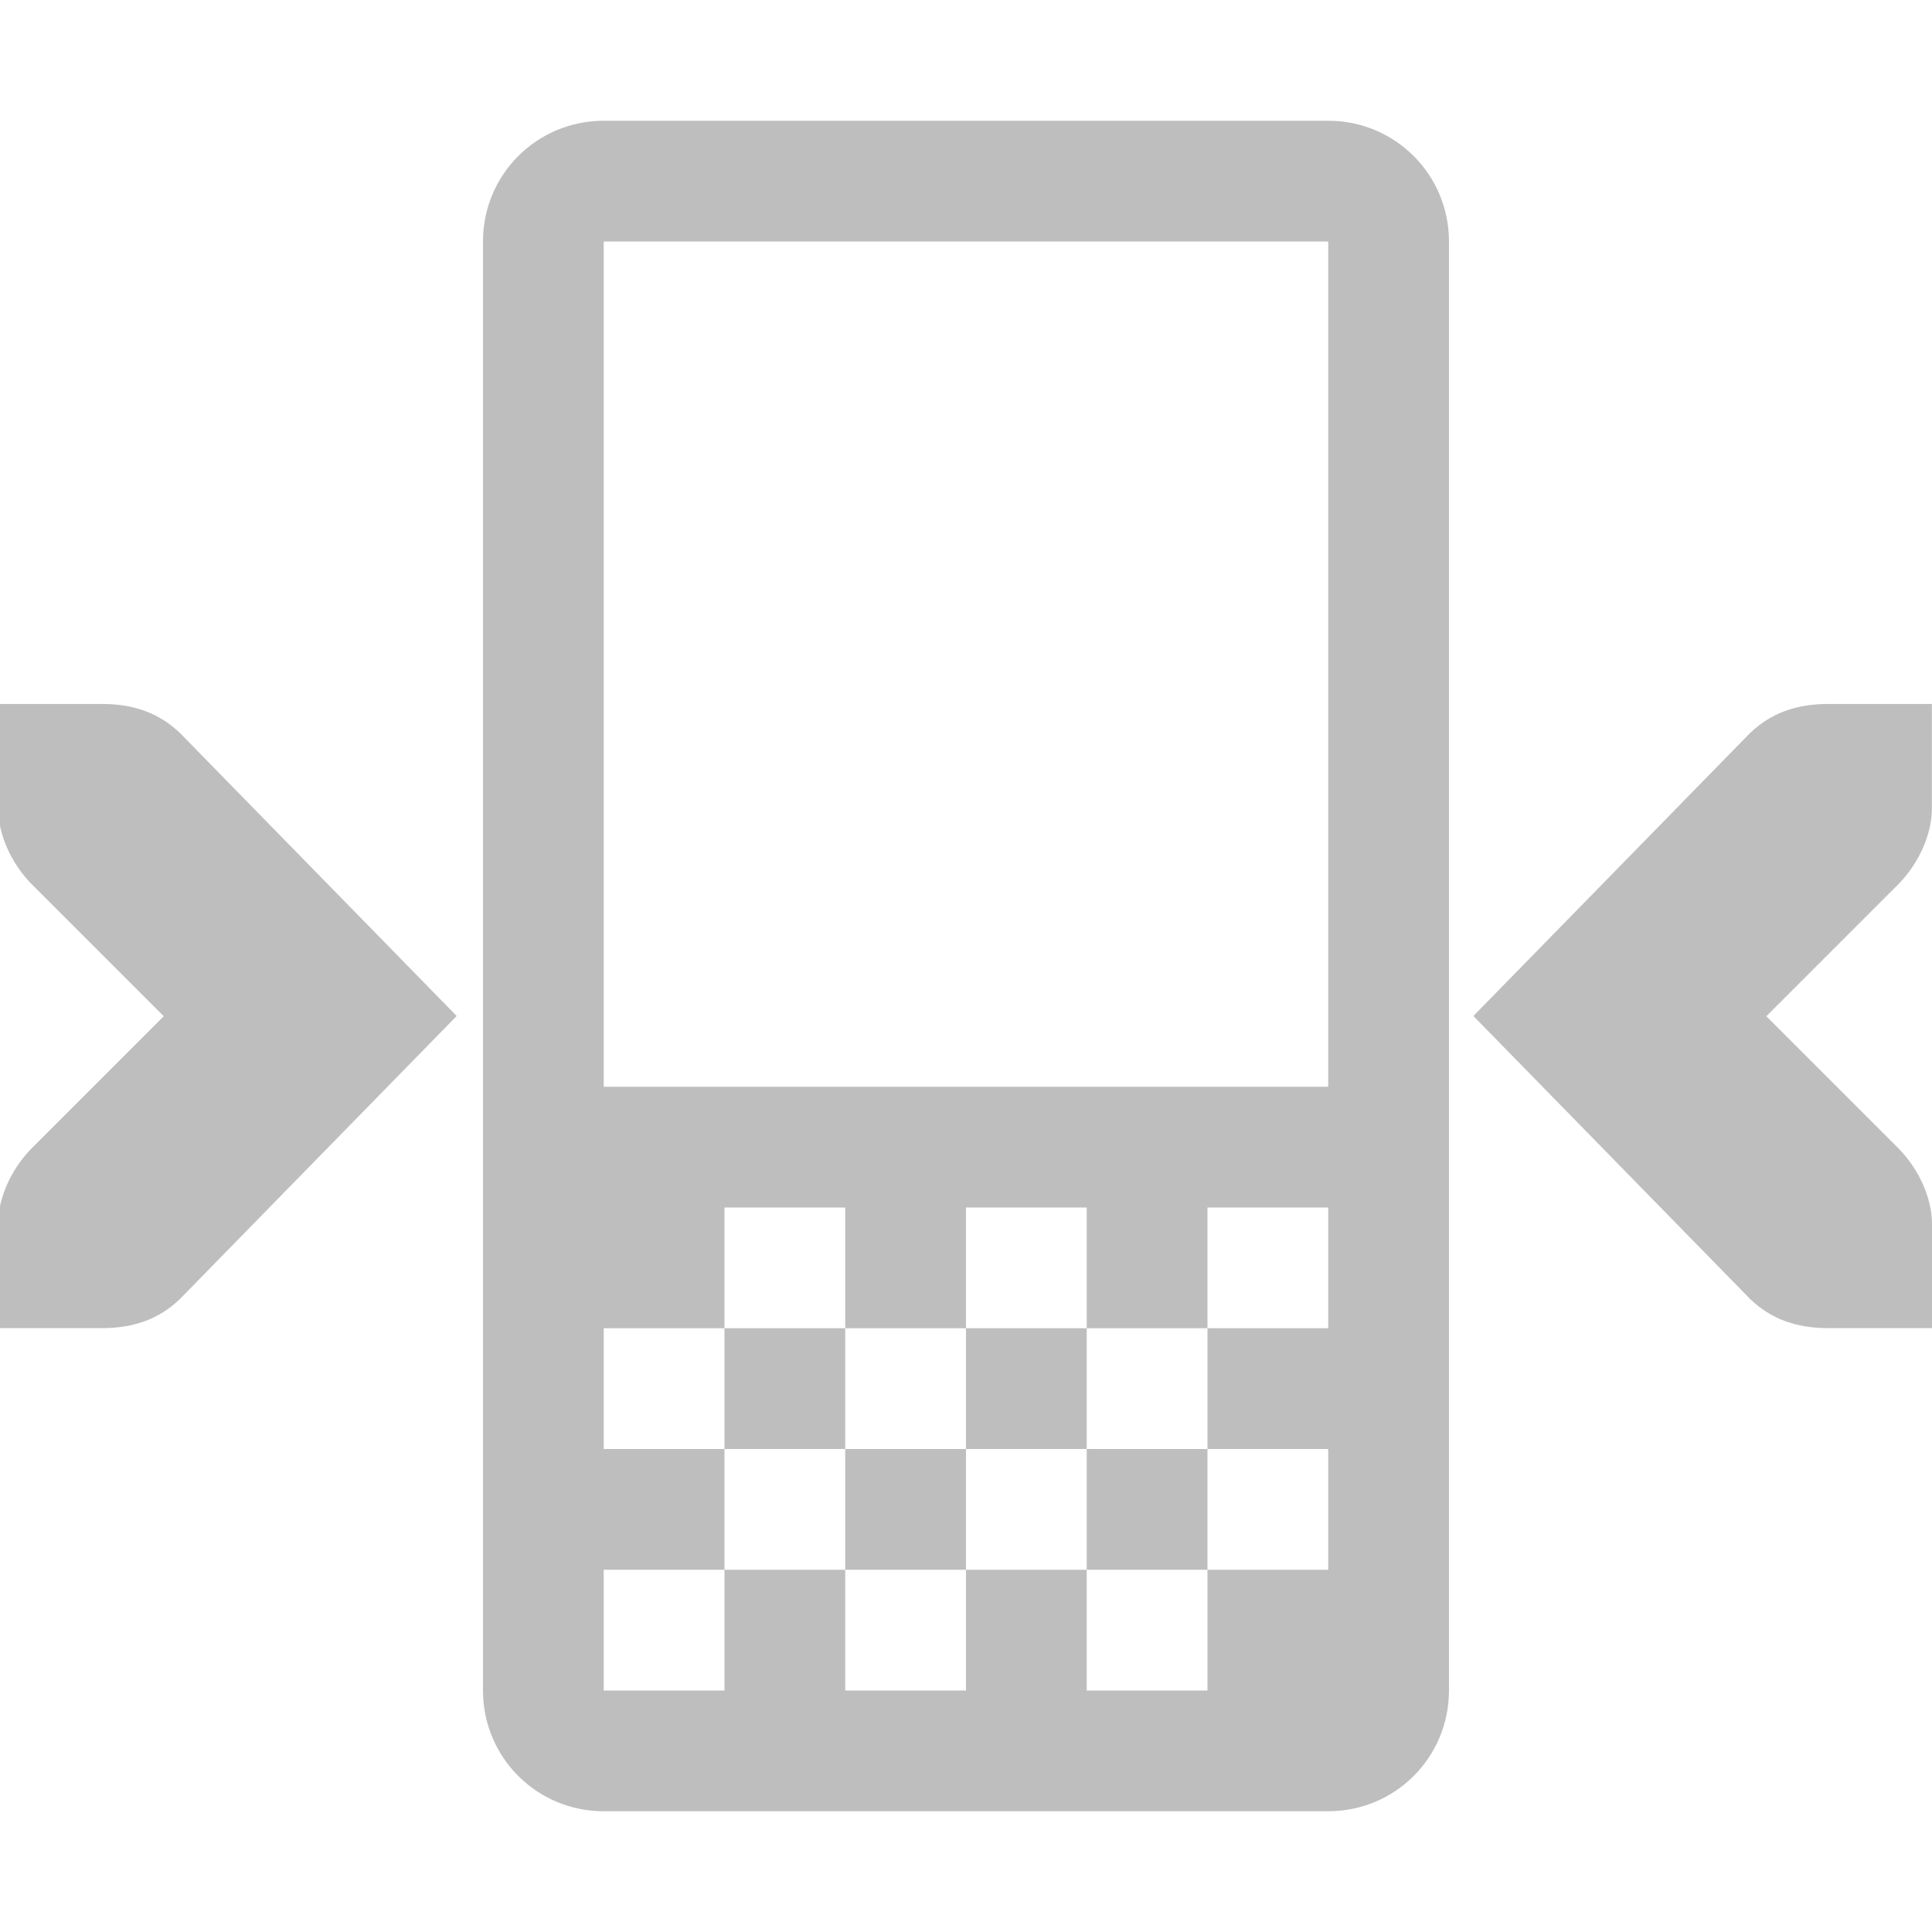
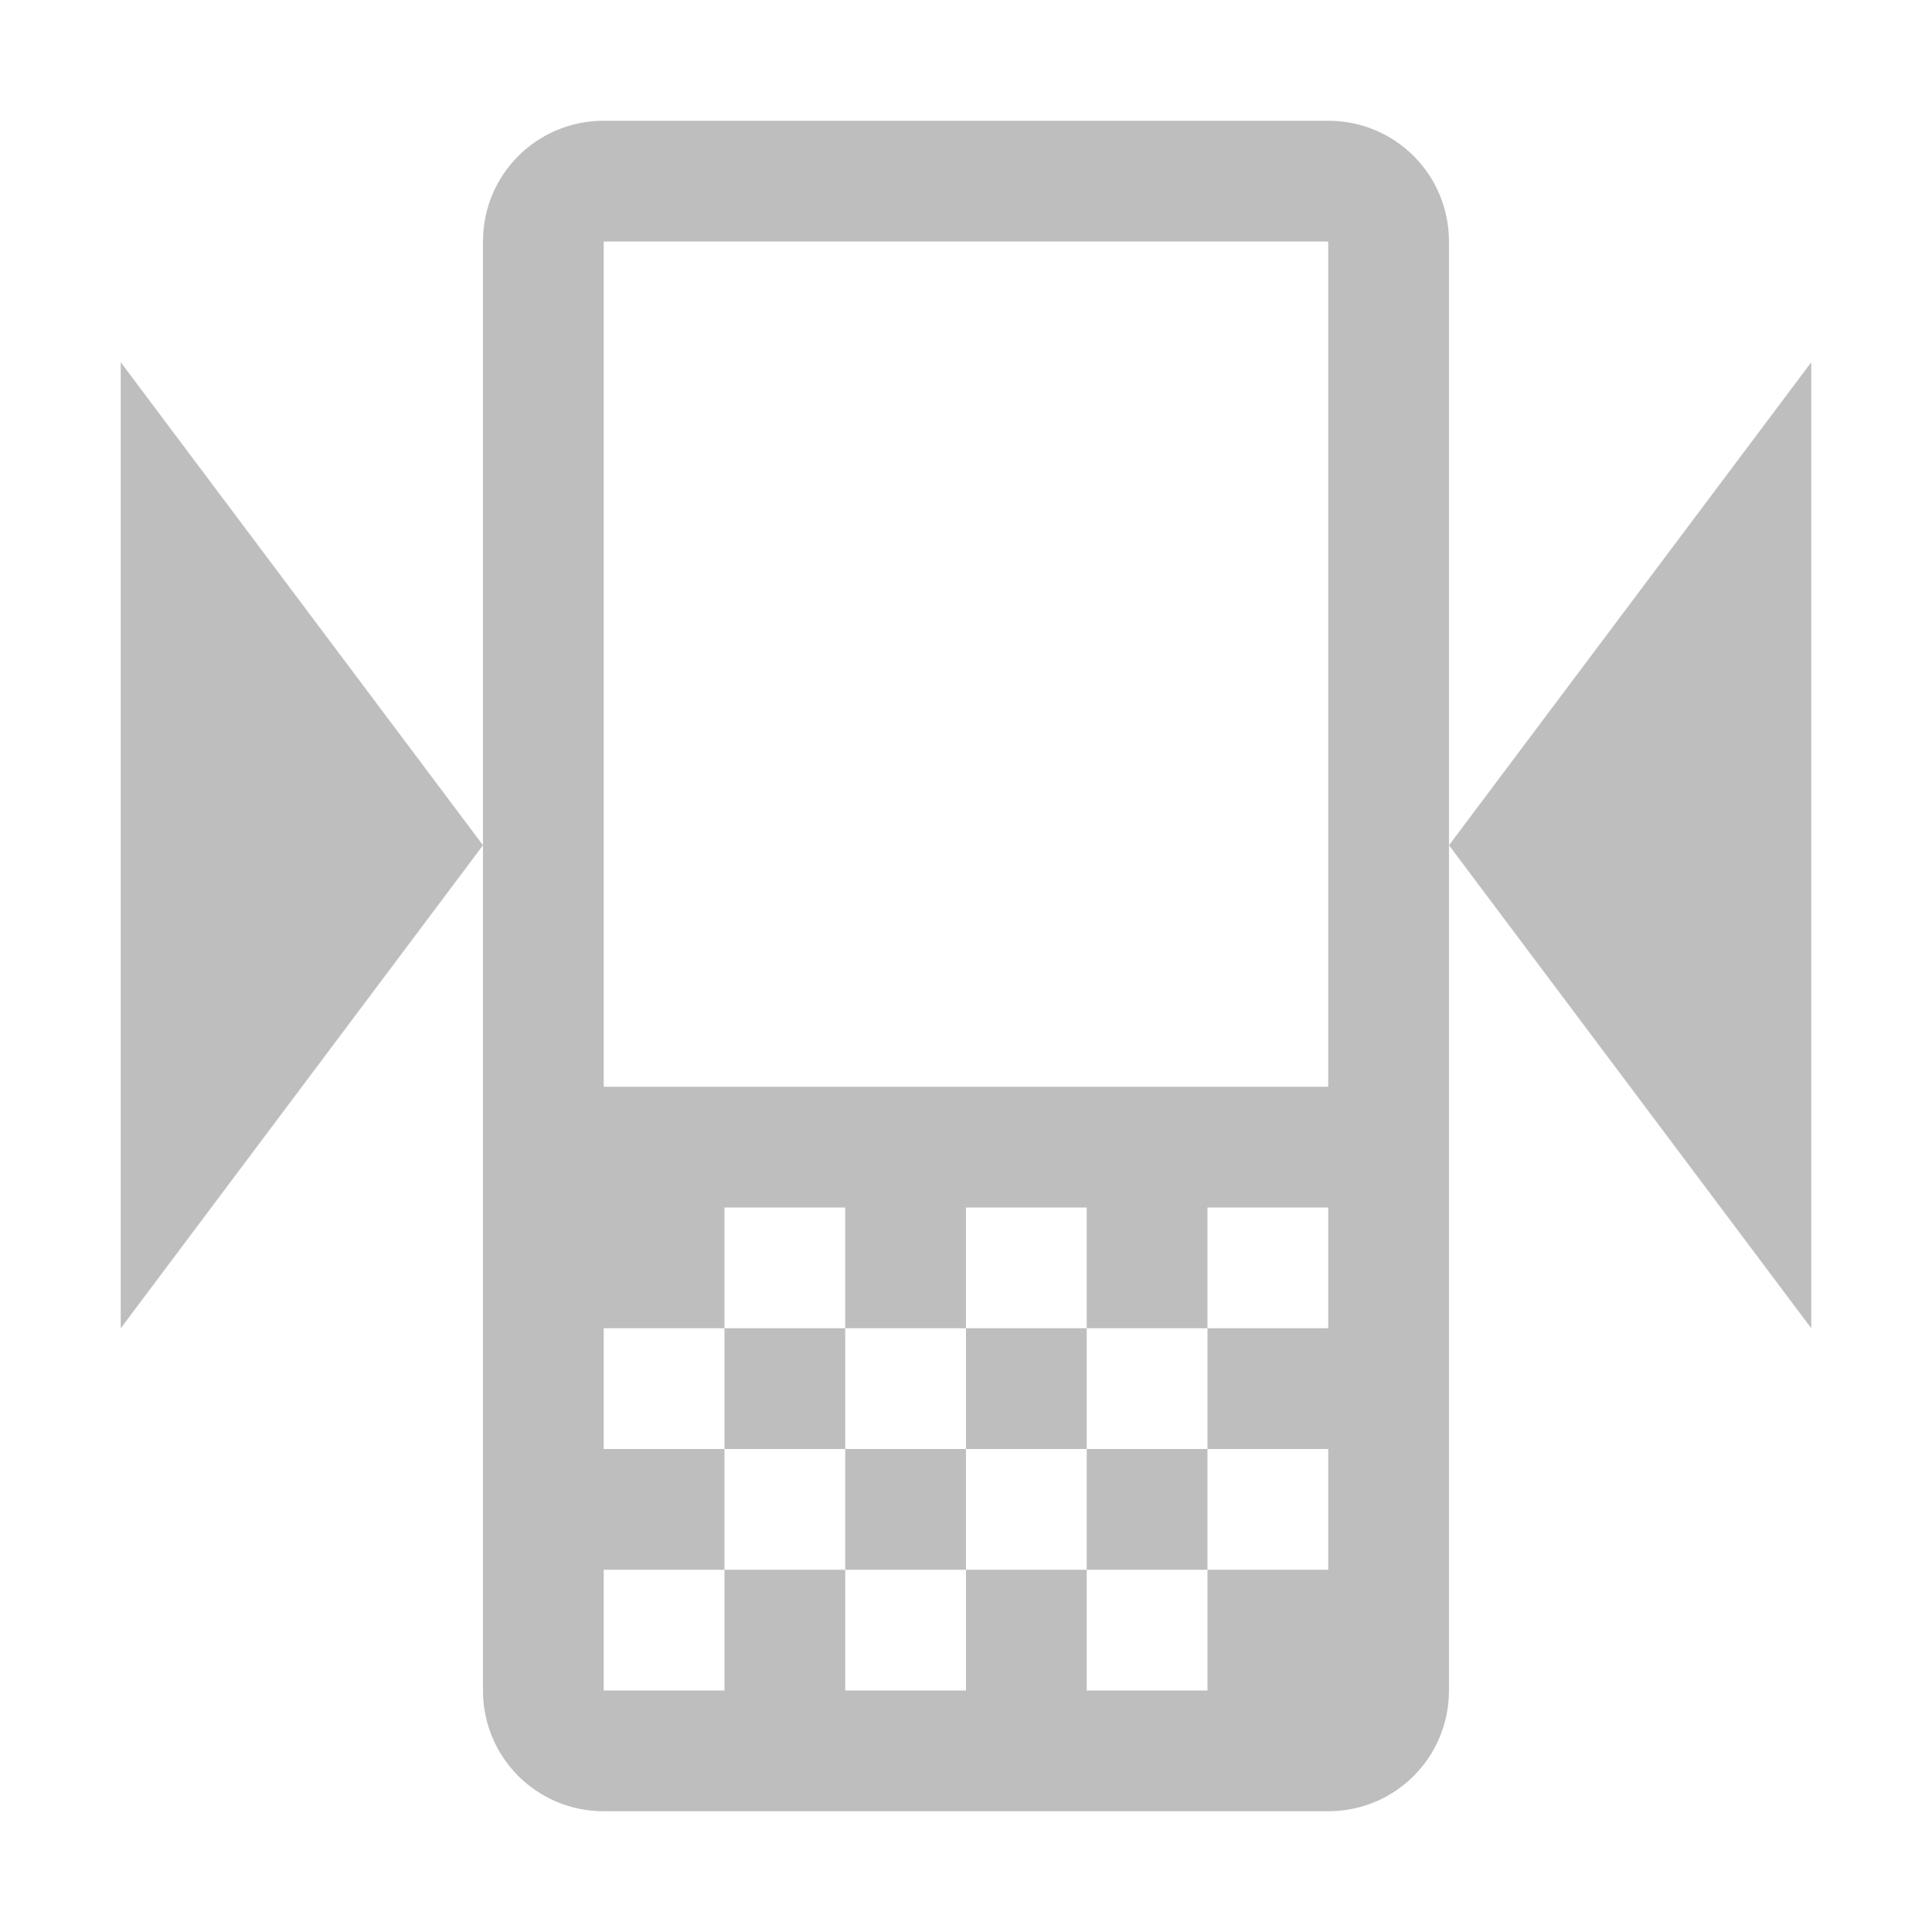
<svg xmlns="http://www.w3.org/2000/svg" height="16" width="16">
  <filter id="a" color-interpolation-filters="sRGB">
    <feBlend in2="BackgroundImage" mode="darken" />
  </filter>
  <g fill="#bebebe">
    <g enable-background="new" filter="url(#a)" transform="translate(-441.0002 123)">
      <path d="m446-122c-.554 0-1 .446-1 1v12c0 .554.446 1 1 1h6c.554 0 1-.446 1-1v-12c0-.554-.446-1-1-1zm0 1h6v7h-6zm1 8h1v1h1v-1h1v1h1v-1h1v1h-1v1h1v1h-1v1h-1v-1h-1v1h-1v-1h-1v1h-1v-1h1v-1h-1v-1h1zm0 1v1h1v-1zm1 1v1h1v-1zm1 0h1v-1h-1zm1 0v1h1v-1z" fill="#bebebe" />
    </g>
-     <path d="m15.999 5.834v.861c0 .221-.112.455-.269.619l-1.102 1.102 1.103 1.103c.157.164.269.398.269.619v.861h-.861c-.267 0-.476-.078-.646-.242l-2.291-2.343 2.291-2.343c.172-.164.379-.241.646-.241h.861z" />
-     <path d="m-.015 5.834v.861c0 .221.112.455.269.619l1.102 1.102-1.103 1.103c-.157.164-.269.398-.269.619v.861h.861c.267 0 .476-.078.646-.242l2.291-2.343-2.291-2.343c-.172-.164-.379-.241-.646-.241h-.861z" />
+     <path d="m1 3 3 4-3 4zm14 0-3 4 3 4z" fill="#bebebe" />
  </g>
</svg>
